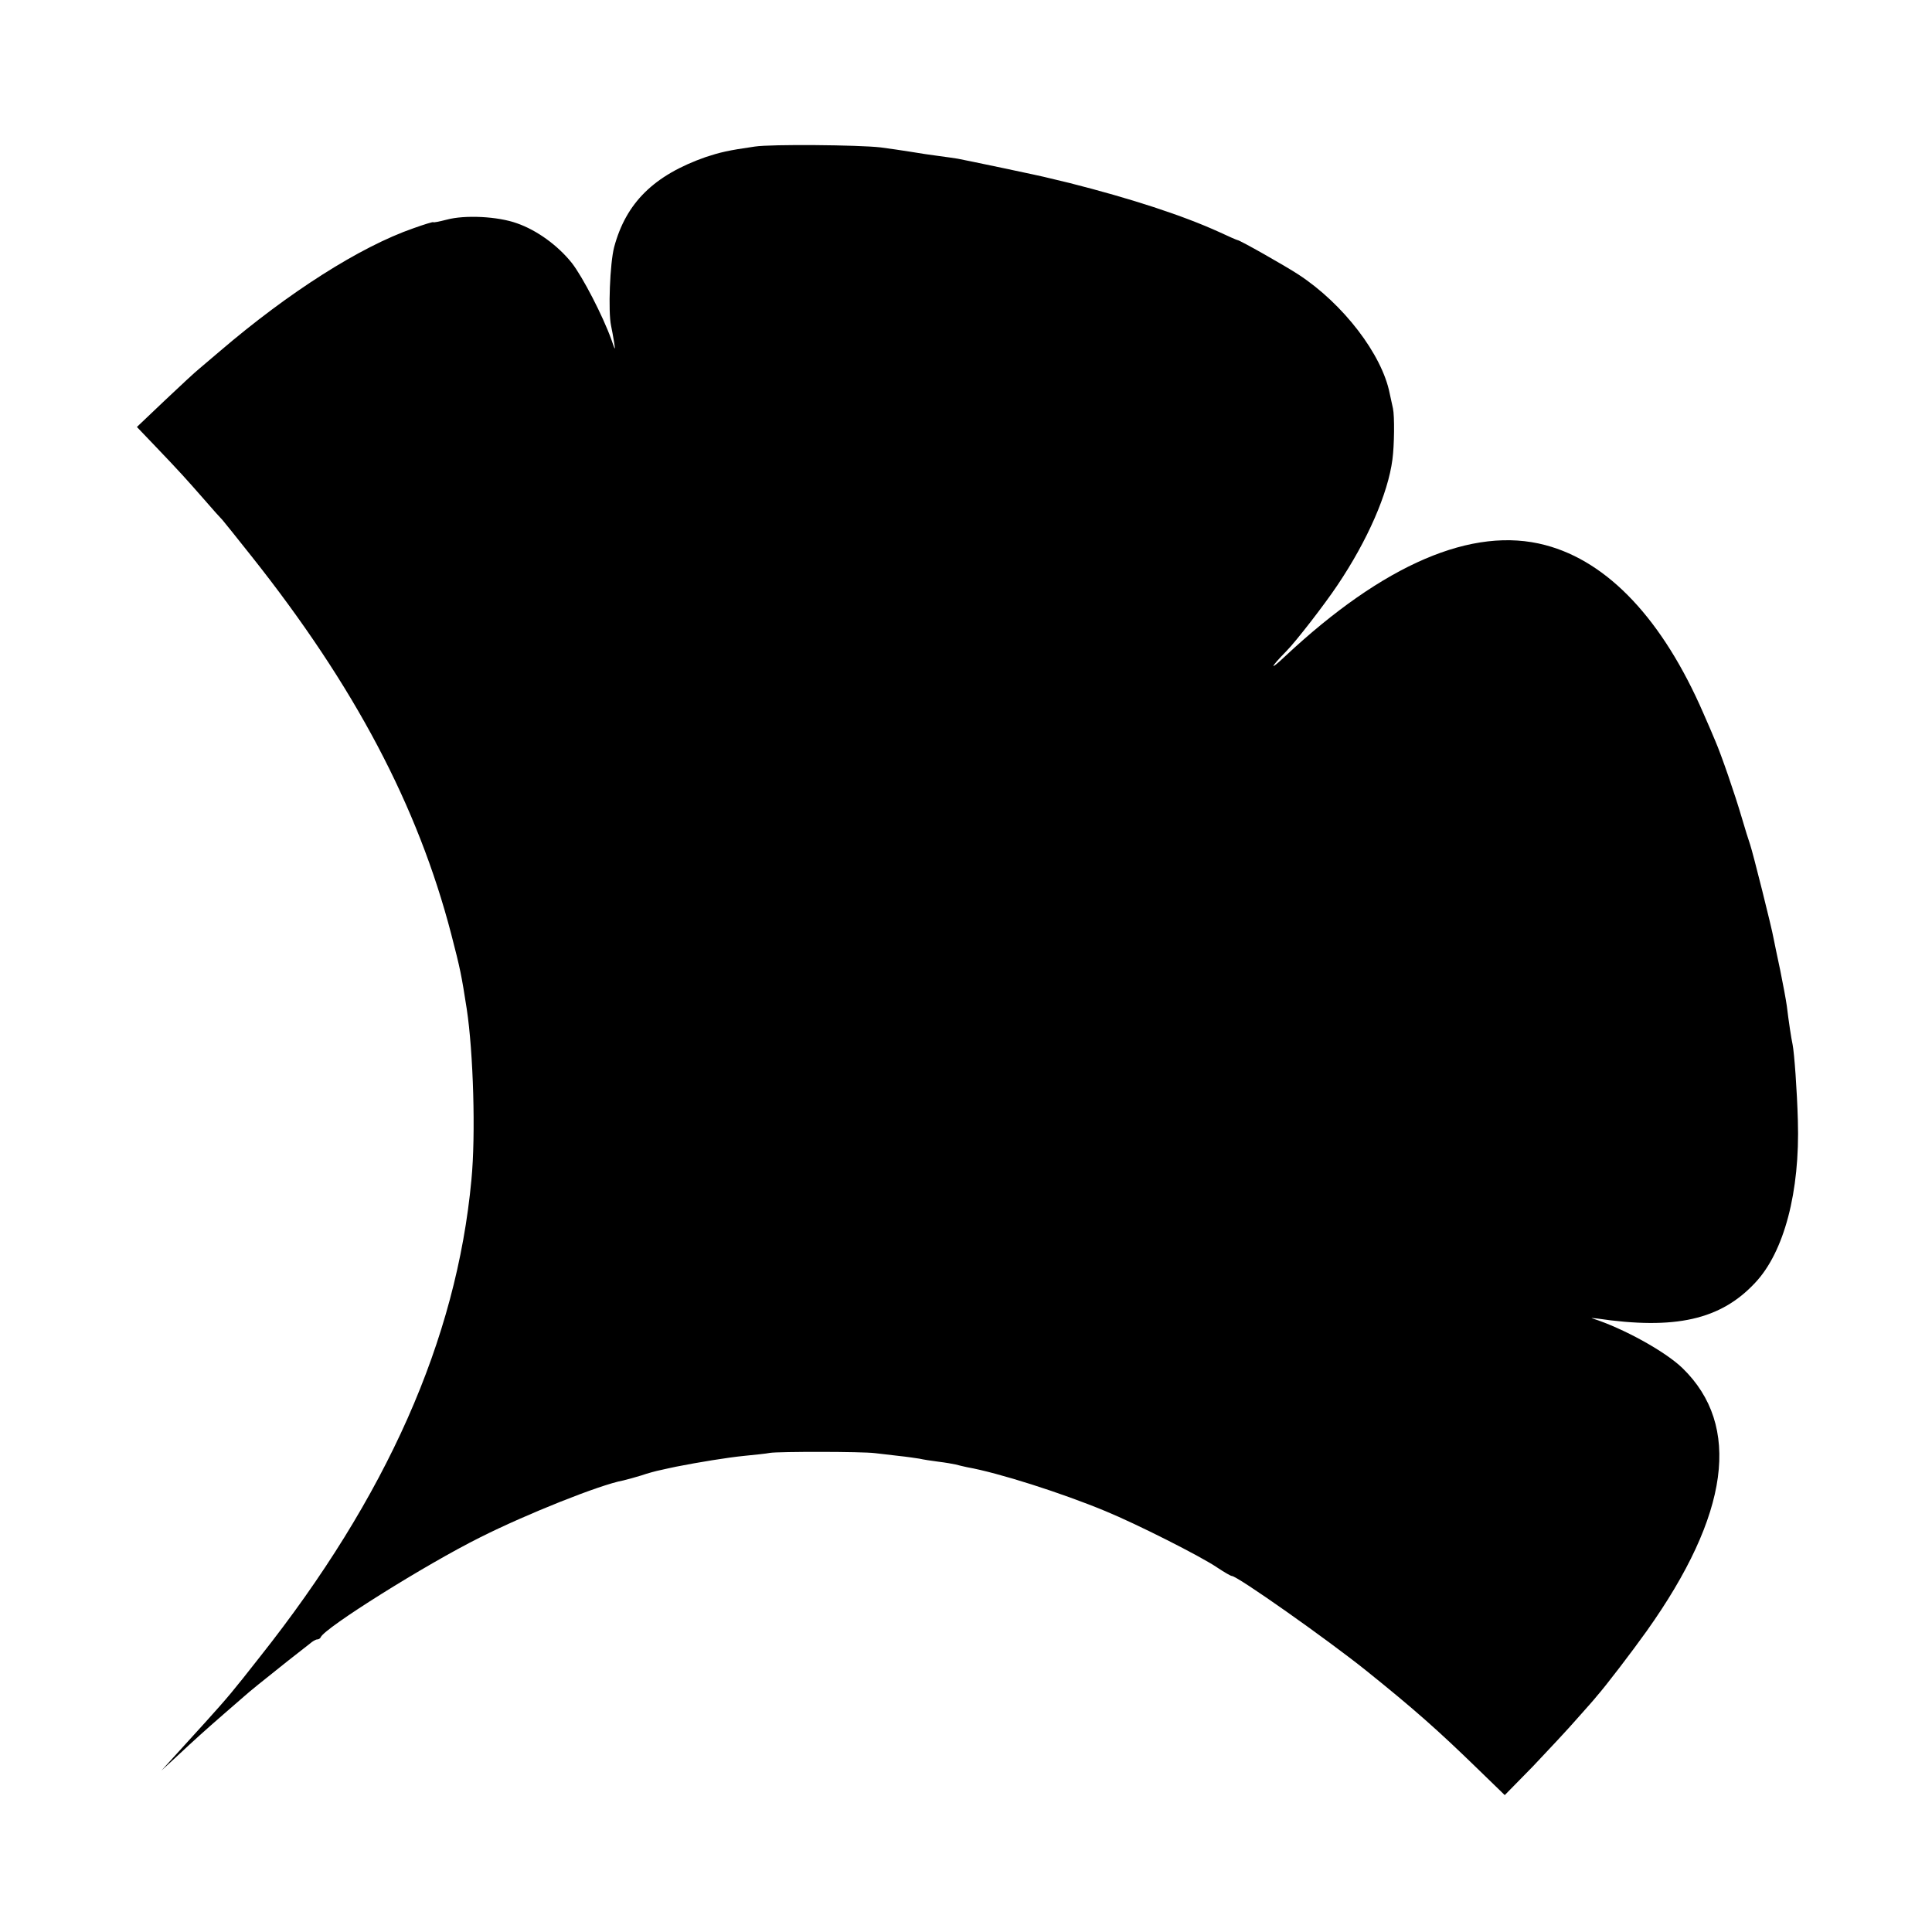
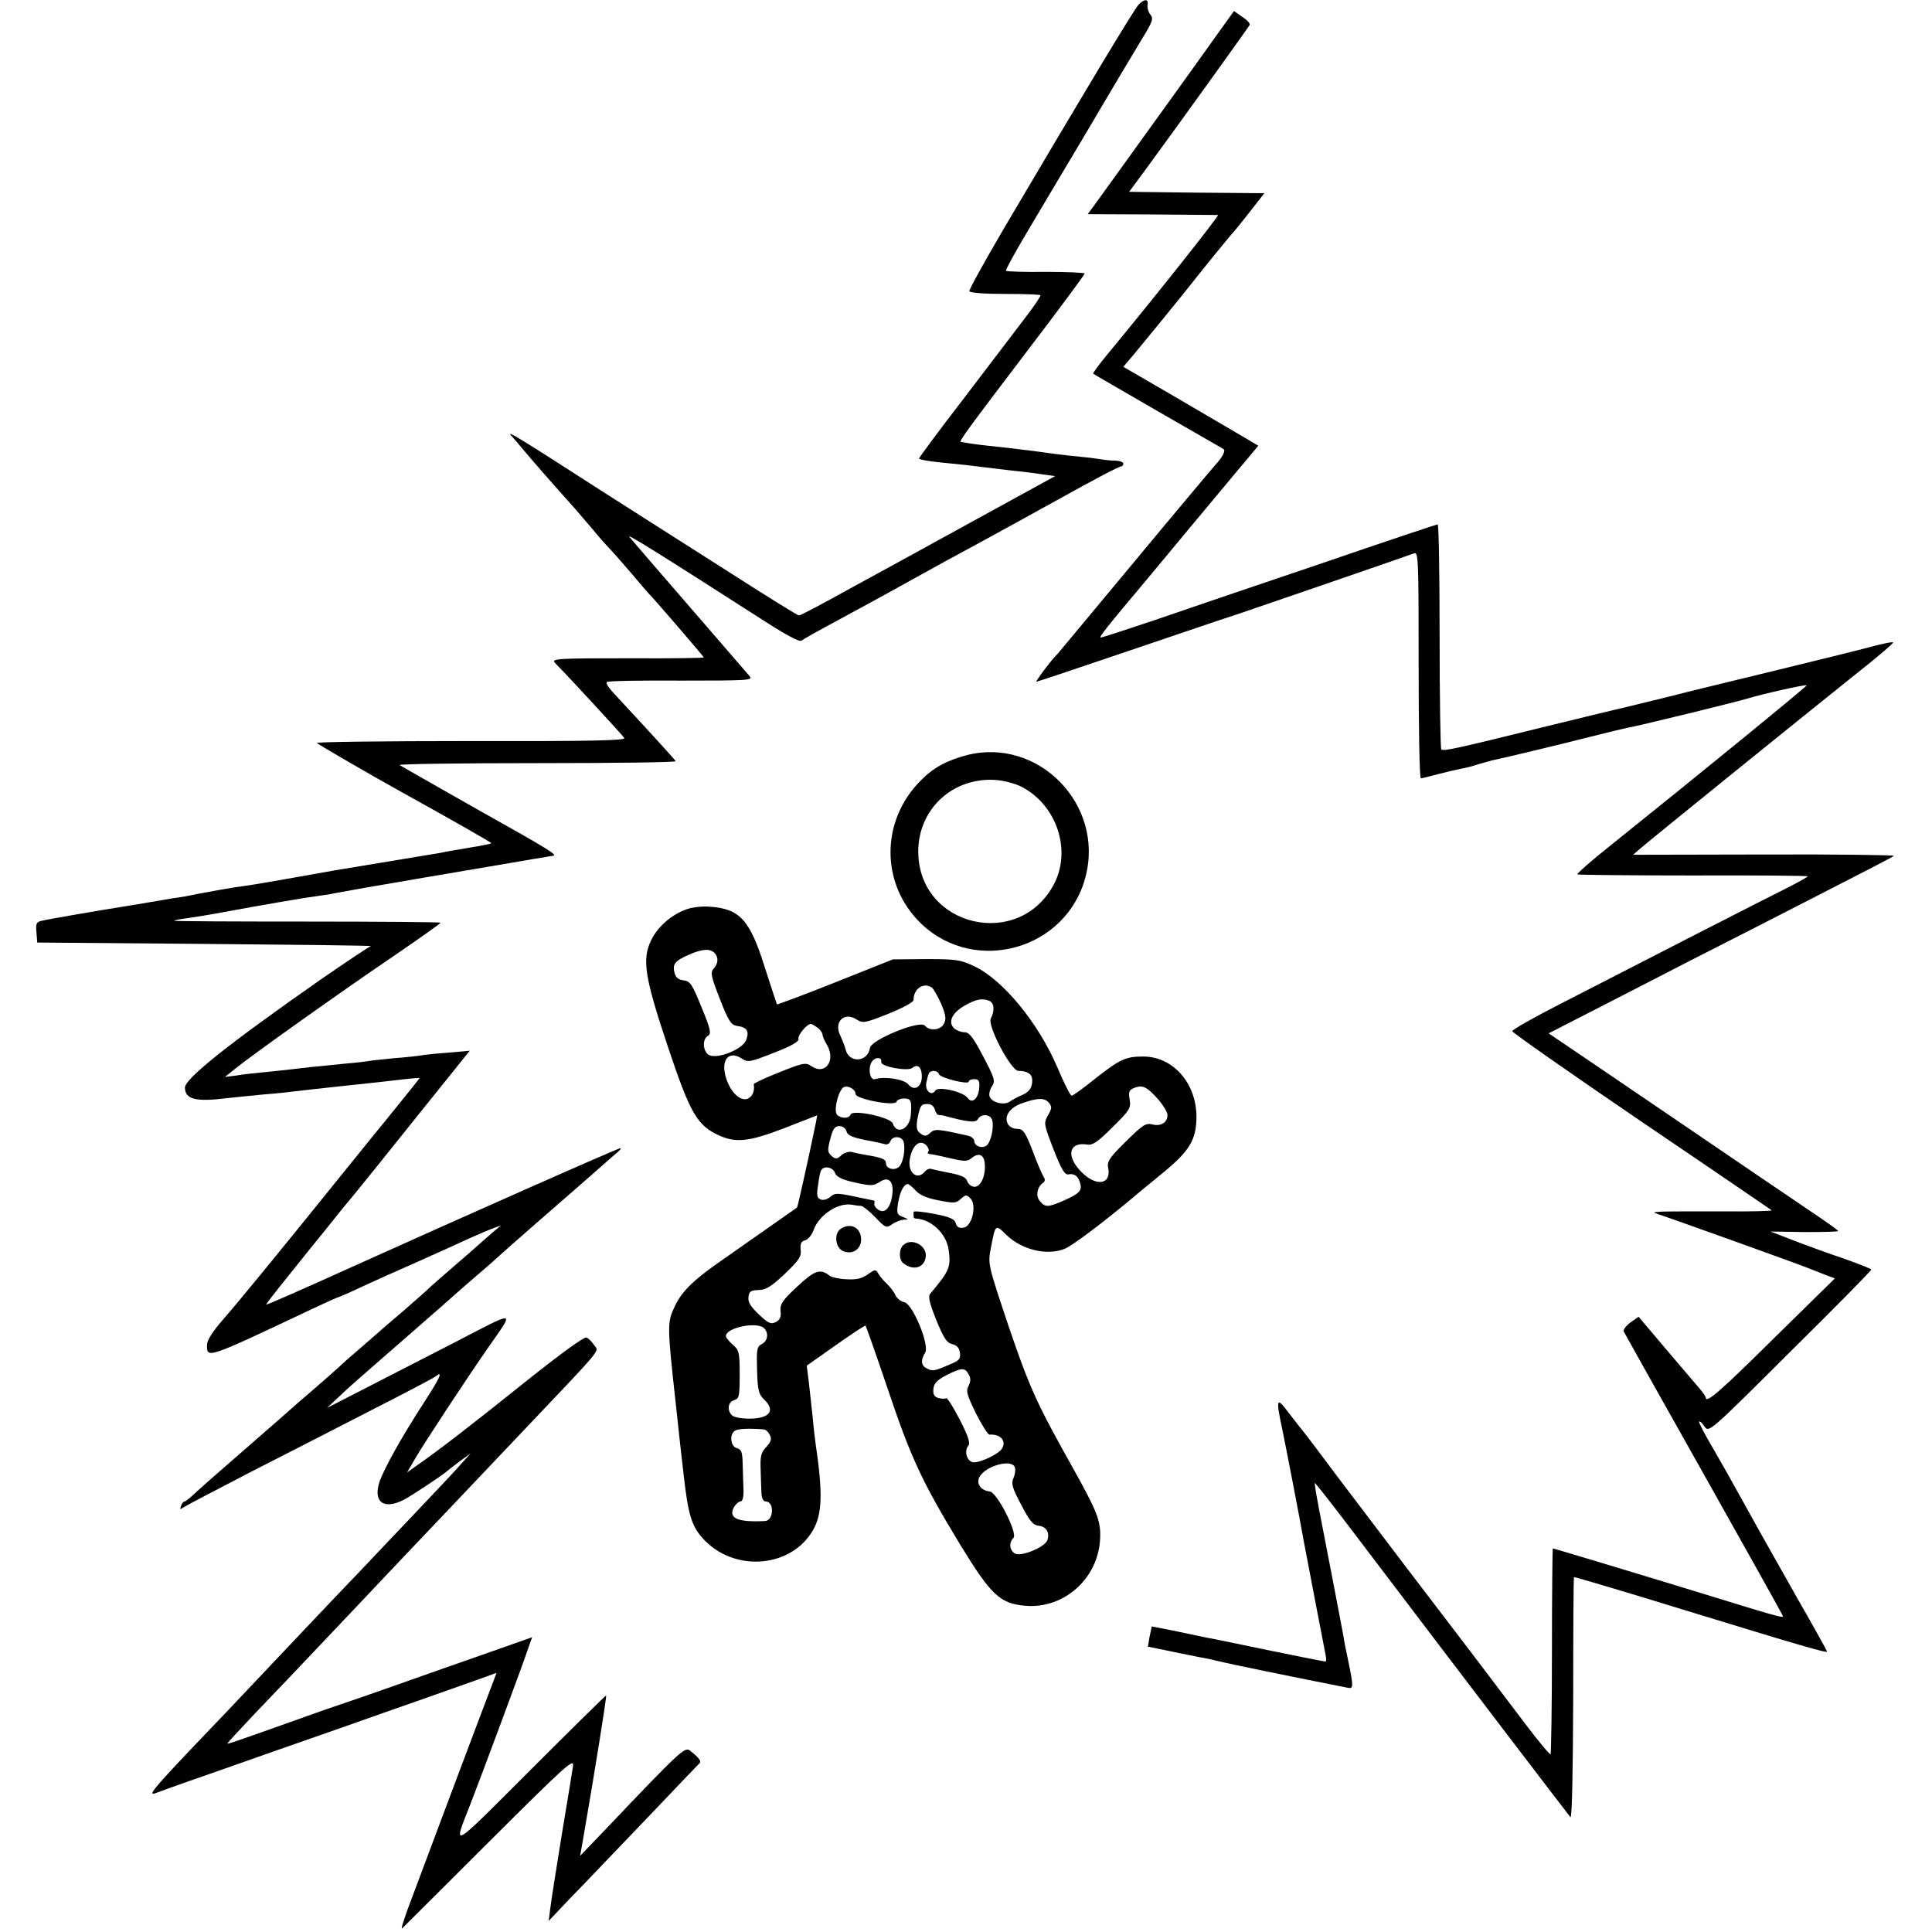
<svg xmlns="http://www.w3.org/2000/svg" version="1.0" width="700pt" height="700pt" viewBox="0 0 700 700" preserveAspectRatio="xMidYMid meet">
  <g transform="translate(0,700) scale(0.1,-0.1)" fill="#000000" stroke="none">
-     <path d="M2735 6469 c-98 -14 -126 -21 -178 -38 -188 -66 -289 -166 -332 -327 -15 -58 -22 -232 -11 -284 3 -14 8 -41 11 -60 5 -32 4 -31 -10 10 -31 86 -104 227 -143 277 -51 64 -127 119 -199 144 -69 25 -189 31 -255 13 -27 -7 -48 -11 -48 -9 0 2 -33 -8 -72 -22 -193 -67 -452 -232 -702 -446 -27 -23 -60 -51 -73 -62 -14 -11 -70 -63 -126 -116 l-101 -96 66 -69 c90 -94 114 -121 178 -194 30 -35 60 -68 66 -74 5 -6 53 -65 105 -131 374 -471 603 -905 724 -1370 33 -127 37 -148 56 -270 24 -157 33 -457 17 -620 -54 -579 -307 -1149 -767 -1729 -98 -125 -114 -144 -196 -235 -54 -59 -60 -66 -120 -132 l-40 -44 50 46 c76 71 104 96 175 158 36 31 70 61 76 66 14 13 72 60 154 125 36 28 73 57 83 65 9 8 21 15 26 15 5 0 11 3 13 8 14 34 381 264 578 362 167 84 435 191 518 206 13 3 42 11 65 18 23 8 56 17 72 20 17 4 41 9 55 12 81 16 185 33 245 39 39 4 81 8 95 11 32 5 334 5 380 -1 19 -2 58 -7 86 -10 29 -3 62 -8 75 -10 13 -3 44 -8 69 -11 25 -3 53 -8 62 -10 10 -3 29 -7 42 -10 113 -20 342 -93 501 -159 112 -46 346 -164 406 -205 24 -16 48 -30 52 -30 20 0 346 -230 487 -343 173 -139 259 -215 403 -355 l99 -96 102 104 c55 58 128 136 161 174 33 37 65 73 70 80 32 36 129 163 181 236 301 423 344 745 130 953 -63 61 -216 145 -326 180 -8 2 -1 2 15 0 284 -42 449 -5 574 129 105 111 163 330 155 588 -3 110 -13 245 -19 275 -5 23 -14 82 -21 140 -3 22 -14 81 -24 130 -11 50 -21 101 -24 115 -6 36 -75 311 -85 340 -5 14 -19 59 -31 100 -24 82 -74 227 -95 275 -7 17 -26 62 -43 100 -147 339 -345 550 -573 610 -263 70 -586 -69 -944 -404 -57 -54 -54 -41 5 19 35 35 140 171 186 240 109 162 183 332 199 455 7 51 8 158 2 185 -2 8 -7 33 -12 55 -28 141 -168 324 -330 430 -47 31 -213 125 -221 125 -2 0 -32 13 -66 29 -134 61 -322 122 -543 178 -33 8 -67 16 -75 18 -25 7 -303 65 -330 70 -14 2 -45 7 -70 10 -25 3 -70 10 -100 15 -30 5 -80 12 -110 16 -79 9 -396 12 -455 3z" />
+     <path d="M4126 6984 c-15 -14 -205 -331 -490 -814 -69 -118 -125 -219 -124 -225 2 -6 54 -10 131 -10 70 0 127 -2 127 -5 0 -4 -18 -31 -40 -61 -49 -64 -38 -50 -239 -314 -89 -115 -161 -213 -161 -216 0 -4 33 -10 73 -14 83 -8 117 -12 172 -19 22 -3 67 -8 100 -12 33 -3 80 -9 104 -13 l44 -6 -299 -164 c-164 -90 -371 -204 -460 -252 -88 -49 -164 -89 -169 -89 -5 0 -116 69 -247 153 -130 83 -256 163 -278 177 -22 14 -110 70 -196 125 -284 183 -339 217 -323 198 9 -10 26 -29 37 -43 39 -47 119 -138 197 -225 11 -13 38 -44 60 -70 22 -27 51 -60 65 -74 14 -15 50 -56 80 -91 30 -36 57 -67 60 -70 15 -14 200 -229 200 -232 0 -2 -116 -4 -257 -3 -284 0 -299 -1 -280 -19 52 -53 243 -260 249 -270 5 -9 -122 -12 -557 -11 -310 0 -561 -3 -557 -7 6 -6 199 -118 302 -175 193 -107 330 -185 330 -188 0 -2 -33 -9 -72 -15 -40 -7 -82 -14 -93 -16 -11 -3 -36 -7 -55 -10 -49 -8 -320 -53 -350 -58 -116 -21 -260 -46 -285 -50 -16 -2 -50 -8 -75 -11 -50 -8 -63 -11 -135 -24 -27 -6 -66 -13 -85 -15 -33 -6 -49 -8 -130 -22 -19 -3 -44 -7 -55 -9 -82 -13 -274 -46 -293 -51 -20 -4 -23 -10 -20 -42 l3 -37 610 -5 c336 -3 605 -6 599 -8 -6 -1 -89 -57 -185 -123 -333 -233 -489 -357 -489 -390 1 -42 39 -52 151 -38 35 4 98 10 139 14 41 3 86 8 100 10 25 3 132 15 180 20 36 4 144 15 218 24 34 4 62 6 62 5 0 -2 -42 -54 -123 -154 -7 -8 -71 -87 -142 -175 -254 -315 -390 -481 -447 -546 -38 -44 -58 -75 -58 -92 0 -50 -3 -51 378 129 51 24 95 44 98 44 2 0 39 16 81 36 43 20 134 61 203 91 69 31 154 69 190 86 36 16 76 33 90 38 l25 9 -25 -21 c-14 -12 -54 -47 -90 -79 -36 -31 -83 -72 -105 -91 -22 -19 -44 -39 -50 -45 -5 -5 -44 -39 -85 -75 -41 -35 -80 -68 -86 -74 -6 -5 -37 -32 -69 -60 -32 -27 -68 -59 -79 -70 -12 -11 -53 -47 -91 -80 -39 -33 -72 -62 -75 -65 -3 -3 -75 -66 -160 -140 -85 -74 -171 -149 -190 -167 -19 -18 -37 -33 -41 -33 -4 0 -10 -7 -13 -16 -5 -13 -3 -14 6 -7 7 5 117 63 243 128 127 65 327 167 445 228 118 60 221 114 228 120 29 23 17 -4 -44 -98 -79 -122 -139 -230 -158 -281 -26 -75 13 -106 87 -68 29 15 145 92 157 104 3 3 23 18 45 35 l40 29 -45 -50 c-24 -27 -54 -58 -65 -70 -11 -12 -58 -61 -104 -110 -47 -49 -130 -137 -185 -195 -88 -91 -318 -335 -426 -449 -19 -20 -100 -106 -180 -189 -148 -156 -167 -180 -134 -167 11 4 62 23 114 41 52 18 181 63 285 100 105 37 240 84 300 105 61 22 182 64 270 95 88 31 183 65 212 75 l52 19 -10 -27 c-26 -67 -285 -756 -311 -827 -16 -44 -26 -76 -21 -72 4 4 147 146 316 315 282 281 308 304 303 272 -3 -19 -21 -132 -41 -250 -19 -118 -38 -236 -41 -263 l-6 -47 68 72 c38 39 85 88 104 108 19 20 110 115 202 211 91 96 169 177 173 181 7 7 -3 20 -36 46 -18 13 -37 -4 -302 -283 l-95 -99 13 74 c39 226 84 504 81 507 -1 1 -124 -120 -273 -269 -297 -297 -283 -289 -218 -123 37 95 186 495 205 552 l18 51 -156 -55 c-87 -30 -233 -82 -327 -115 -93 -33 -188 -66 -210 -73 -22 -7 -105 -36 -185 -65 -214 -76 -224 -79 -226 -77 -1 1 44 50 99 108 56 58 172 180 257 270 85 90 189 199 230 243 41 43 91 96 110 116 49 51 167 176 356 375 317 334 294 306 277 331 -8 12 -21 25 -28 28 -9 3 -94 -59 -217 -157 -192 -154 -320 -253 -398 -307 l-35 -25 29 50 c33 57 190 295 263 400 99 142 110 140 -122 20 -116 -59 -266 -137 -335 -172 l-125 -64 46 43 c25 24 59 54 75 68 72 63 350 305 354 310 3 3 37 32 75 65 39 33 72 63 75 66 3 3 64 57 135 119 72 62 159 139 195 170 36 32 76 67 90 79 14 11 22 20 18 21 -9 0 -551 -240 -992 -439 -159 -72 -291 -130 -292 -128 -1 1 36 49 83 107 46 58 110 137 141 175 31 39 63 79 72 89 8 10 27 33 41 50 14 17 110 136 213 265 l188 234 -78 -7 c-44 -3 -88 -8 -99 -10 -11 -2 -55 -7 -97 -10 -42 -4 -86 -9 -97 -11 -11 -2 -48 -6 -83 -9 -95 -9 -159 -16 -198 -21 -19 -2 -62 -7 -95 -10 -33 -3 -78 -8 -100 -12 l-40 -5 40 32 c59 48 385 280 577 410 92 63 166 115 164 117 -2 2 -221 4 -486 4 -266 0 -481 1 -479 3 2 2 26 7 53 10 27 4 83 13 125 21 146 27 291 52 351 60 25 3 52 8 60 10 8 2 150 27 315 55 165 28 311 53 324 55 13 2 45 8 70 12 25 4 49 8 54 9 4 1 12 2 19 3 21 2 -2 17 -277 171 -148 84 -273 155 -277 158 -4 4 220 7 498 7 277 0 503 3 502 7 -3 6 -68 78 -225 247 -18 19 -29 37 -24 40 5 4 126 6 270 5 236 0 260 1 248 15 -8 9 -105 122 -217 251 -112 129 -210 243 -219 254 -14 16 83 -44 493 -307 75 -48 123 -74 130 -68 6 5 67 39 136 76 142 77 177 96 310 170 52 29 120 66 150 82 89 48 281 154 330 181 142 79 224 122 232 122 4 0 8 5 8 10 0 6 -12 10 -27 11 -16 0 -37 2 -48 4 -11 2 -47 7 -80 10 -33 3 -73 8 -90 10 -68 10 -194 25 -245 30 -46 5 -72 9 -99 14 -7 2 30 52 239 327 116 152 210 279 210 283 0 3 -63 6 -141 6 -77 -1 -142 1 -144 4 -2 4 32 65 74 136 43 72 144 243 226 380 81 138 168 283 192 323 39 63 43 75 31 89 -7 9 -12 24 -10 35 4 22 -11 23 -32 2z" />
+     <path d="M4412 6878 c-55 -78 -365 -508 -438 -609 l-33 -45 232 -1 c128 -1 235 -2 240 -2 6 -1 -222 -289 -404 -509 -28 -34 -50 -64 -48 -66 2 -2 108 -63 234 -136 127 -73 233 -134 238 -137 9 -5 -4 -30 -30 -58 -10 -11 -142 -168 -293 -350 -151 -181 -276 -332 -279 -335 -17 -15 -81 -100 -76 -100 3 0 126 41 273 91 147 50 314 106 372 126 58 19 112 37 120 40 8 3 143 49 300 103 157 54 293 101 303 105 16 7 17 -16 17 -404 0 -226 3 -411 8 -411 4 0 32 7 62 15 30 8 69 17 85 20 17 3 44 10 61 16 17 5 40 11 50 14 40 8 244 57 354 85 63 16 126 31 140 34 32 6 32 6 235 55 94 23 184 46 200 51 48 15 208 51 211 47 3 -2 -381 -316 -713 -582 -68 -54 -121 -101 -118 -103 2 -2 191 -4 419 -4 229 1 416 -1 416 -3 0 -2 -30 -19 -67 -38 -75 -37 -561 -286 -831 -425 -96 -49 -173 -93 -173 -98 0 -5 210 -152 467 -327 257 -174 470 -320 473 -322 2 -3 -78 -5 -180 -4 -101 0 -200 0 -219 -1 -32 -2 -33 -2 -10 -10 35 -11 498 -177 540 -194 19 -8 49 -19 66 -26 l32 -12 -220 -216 c-200 -198 -248 -239 -248 -215 0 4 -13 22 -28 39 -15 17 -69 81 -121 142 l-94 111 -29 -20 c-16 -12 -27 -26 -25 -33 3 -6 133 -239 291 -519 157 -279 286 -510 286 -513 0 -7 -28 1 -320 91 -123 38 -511 155 -514 155 -1 0 -3 -167 -3 -370 0 -204 -3 -373 -5 -376 -3 -2 -43 46 -90 108 -101 134 -278 367 -432 568 -61 80 -168 222 -239 315 -70 94 -133 177 -140 185 -7 8 -29 37 -50 64 -42 56 -45 49 -21 -63 13 -63 62 -315 77 -401 11 -59 78 -407 81 -422 2 -10 1 -18 -2 -18 -4 0 -95 18 -202 40 -107 22 -206 43 -220 45 -14 3 -65 13 -115 24 -49 10 -91 18 -92 18 0 -1 -4 -18 -8 -38 l-6 -35 68 -14 c37 -8 73 -15 78 -16 6 -1 26 -5 45 -9 19 -3 51 -10 70 -15 27 -7 274 -58 463 -95 21 -5 21 4 3 92 -8 37 -17 82 -19 98 -4 24 -54 282 -73 380 -24 121 -32 170 -30 172 1 1 61 -75 133 -170 442 -583 786 -1033 793 -1041 6 -5 9 173 10 429 0 241 1 440 3 441 1 1 178 -51 392 -117 443 -136 525 -159 525 -153 0 2 -47 87 -105 188 -101 178 -167 296 -225 401 -15 28 -52 93 -82 145 -31 52 -54 97 -52 99 3 3 12 -5 20 -18 16 -22 20 -18 310 271 162 160 294 294 294 298 0 3 -44 20 -97 39 -54 18 -136 48 -183 66 l-85 33 123 -2 c67 0 122 1 122 4 -1 3 -44 34 -98 70 -53 36 -272 184 -487 331 -214 146 -407 276 -427 290 l-37 25 162 83 c89 46 248 127 352 181 105 53 312 159 460 235 149 76 273 140 277 144 4 3 -207 6 -469 5 l-476 -1 24 21 c59 50 592 481 791 640 70 55 127 104 127 108 1 4 -38 -4 -86 -17 -49 -13 -203 -51 -343 -85 -140 -34 -318 -77 -395 -97 -77 -19 -149 -36 -160 -39 -11 -2 -130 -31 -265 -64 -337 -83 -380 -93 -388 -85 -3 3 -6 188 -6 410 0 223 -3 405 -7 405 -4 0 -193 -63 -420 -141 -228 -77 -499 -169 -603 -205 -104 -35 -193 -64 -198 -64 -8 0 23 39 171 215 41 50 268 322 283 340 9 11 39 47 67 80 l50 60 -47 28 c-26 15 -136 80 -244 143 l-198 115 40 47 c35 42 182 222 213 262 35 45 142 176 147 180 3 3 29 35 58 72 l53 68 -245 2 -245 3 57 77 c108 147 377 521 380 528 2 5 -10 18 -27 29 l-30 21 -59 -82z" />
+     <path d="M3503 4264 c-72 -19 -121 -45 -166 -91 -148 -147 -147 -378 1 -520 196 -187 527 -93 595 170 69 262 -171 507 -430 441z m197 -114 c127 -65 183 -227 120 -351 -125 -243 -491 -159 -493 114 -1 155 125 272 281 261 29 -2 70 -13 92 -24z" />
+     <path d="M2489 3706 c-55 -19 -106 -63 -130 -113 -33 -69 -24 -132 60 -383 83 -248 107 -289 191 -326 59 -25 106 -20 233 29 l118 46 -5 -27 c-22 -108 -66 -306 -68 -307 -3 -2 -165 -116 -288 -202 -90 -63 -132 -105 -156 -158 -27 -57 -27 -67 6 -365 12 -113 17 -157 26 -235 18 -161 30 -198 80 -249 114 -113 312 -94 389 39 34 58 37 133 10 315 -2 14 -7 54 -10 90 -4 36 -10 94 -14 128 l-8 64 105 74 c58 41 107 73 108 71 2 -2 38 -104 80 -228 85 -253 124 -336 262 -564 113 -185 145 -215 237 -223 141 -12 265 100 271 244 3 63 -11 98 -98 254 -133 237 -158 293 -233 513 -76 227 -76 227 -65 285 17 88 16 87 56 48 57 -55 149 -77 213 -50 28 12 136 93 246 185 11 10 58 48 104 86 101 82 126 123 126 208 -1 122 -86 218 -195 217 -62 0 -84 -11 -173 -81 -42 -34 -80 -61 -84 -61 -5 0 -28 46 -52 103 -69 161 -197 317 -301 366 -50 24 -66 26 -175 26 l-120 -1 -208 -83 c-115 -46 -210 -81 -212 -80 -1 2 -21 63 -44 134 -54 173 -91 213 -201 220 -25 2 -61 -2 -81 -9z m99 -158 c16 -16 15 -38 -2 -57 -13 -14 -10 -28 22 -110 31 -80 41 -95 62 -98 37 -5 45 -19 34 -50 -12 -36 -113 -75 -139 -53 -19 16 -20 56 0 67 13 8 10 23 -23 103 -34 84 -41 95 -65 98 -19 2 -29 11 -33 27 -8 32 1 43 50 65 49 22 78 24 94 8z m788 -126 c6 -4 21 -30 34 -59 17 -41 19 -55 10 -72 -12 -24 -52 -28 -69 -7 -18 21 -195 -51 -199 -81 -8 -52 -76 -56 -88 -6 -4 15 -13 37 -19 50 -26 50 14 89 59 59 22 -14 30 -13 115 21 54 22 91 42 91 50 0 41 36 65 66 45z m208 -48 c18 -7 21 -36 6 -64 -14 -25 73 -190 100 -190 33 0 50 -12 50 -34 0 -28 -11 -43 -40 -55 -14 -6 -32 -16 -41 -22 -20 -15 -65 -4 -73 17 -4 9 0 26 8 38 13 19 10 29 -32 109 -37 70 -50 87 -68 87 -12 0 -29 7 -38 15 -22 23 -6 56 40 82 41 23 62 27 88 17z m-621 -98 c9 -7 17 -18 17 -24 0 -6 7 -23 17 -39 32 -57 -8 -110 -57 -76 -20 14 -29 13 -116 -22 -51 -20 -93 -40 -93 -43 4 -25 -4 -43 -20 -52 -26 -13 -63 20 -80 73 -21 65 8 103 56 72 23 -15 29 -14 118 21 62 24 92 41 88 50 -4 12 30 54 45 54 4 0 15 -7 25 -14z m230 -124 c-4 -16 96 -35 113 -21 19 16 34 2 34 -31 0 -39 -28 -55 -49 -29 -16 19 -85 30 -121 19 -19 -6 -27 45 -9 66 13 16 35 13 32 -4z m209 -44 c5 -14 108 -39 108 -27 0 5 9 9 20 9 16 0 20 -6 18 -31 -3 -40 -26 -60 -42 -37 -17 23 -107 43 -117 27 -13 -22 -38 -2 -33 27 3 15 7 31 10 36 8 12 32 10 36 -4z m-302 -72 c0 -18 142 -45 148 -28 2 7 15 12 28 12 25 0 28 -9 24 -60 -4 -51 -51 -73 -65 -31 -7 23 -146 52 -153 33 -5 -15 -34 -16 -49 -1 -12 12 0 73 19 96 12 15 48 -1 48 -21z m1098 -21 c17 -20 32 -45 32 -55 0 -27 -24 -42 -55 -34 -24 6 -35 -2 -96 -62 -58 -57 -69 -73 -64 -94 13 -63 -44 -71 -98 -15 -56 57 -44 109 23 98 19 -3 38 10 91 63 62 61 67 69 62 100 -5 29 -2 35 18 43 30 11 45 3 87 -44z m-397 -11 c11 -14 10 -21 -4 -45 -16 -29 -15 -32 20 -123 28 -72 41 -93 53 -91 22 4 36 -5 43 -30 9 -28 -1 -39 -57 -64 -59 -26 -69 -26 -88 -3 -17 18 -10 53 12 67 6 4 7 12 3 18 -5 7 -19 39 -32 72 -36 95 -42 105 -67 105 -13 0 -27 8 -32 17 -16 28 7 61 52 76 56 20 81 20 97 1z m-414 -24 c3 -11 9 -20 14 -20 5 0 11 -1 14 -1 92 -25 120 -28 128 -14 11 20 43 19 51 -1 9 -23 -3 -81 -19 -94 -16 -13 -45 -3 -45 16 0 7 -10 16 -22 19 -112 25 -121 26 -138 10 -14 -12 -19 -13 -35 -2 -14 11 -16 21 -11 53 10 50 13 54 38 54 11 0 22 -8 25 -20z m-320 -79 c3 -14 21 -22 66 -31 34 -6 68 -14 75 -16 7 -2 15 3 18 11 8 21 42 19 48 -2 7 -27 -1 -74 -16 -90 -16 -16 -48 -8 -48 12 0 15 -15 21 -70 30 -19 3 -43 8 -53 11 -10 3 -27 -2 -38 -11 -15 -15 -21 -15 -34 -5 -18 15 -18 23 -4 73 7 27 15 37 30 37 12 0 23 -8 26 -19z m292 -54 c6 -8 8 -17 4 -20 -3 -4 -2 -7 3 -8 10 -1 18 -2 88 -18 39 -9 52 -9 65 2 26 22 46 15 49 -19 4 -43 -14 -84 -37 -84 -11 0 -22 9 -26 19 -4 15 -21 23 -63 31 -31 6 -62 13 -69 15 -6 2 -17 -3 -23 -11 -27 -31 -61 -3 -54 44 9 55 39 78 63 49z m-334 -96 c4 -13 22 -23 54 -31 75 -18 84 -18 109 -2 32 21 51 2 45 -46 -6 -48 -27 -71 -51 -55 -9 6 -16 16 -14 22 1 6 1 11 -1 11 -1 0 -33 7 -72 15 -62 13 -71 13 -87 -2 -10 -8 -25 -13 -34 -9 -14 5 -16 15 -10 52 3 25 8 50 12 55 10 16 42 10 49 -10z m292 -64 c14 -16 40 -28 83 -36 56 -11 64 -11 81 5 18 16 21 16 35 2 24 -24 6 -102 -25 -106 -16 -3 -24 2 -28 16 -4 15 -21 23 -79 34 -41 8 -74 11 -74 7 0 -5 0 -12 0 -16 0 -5 3 -8 8 -8 57 -3 111 -55 119 -113 9 -64 3 -76 -67 -160 -8 -9 -2 -34 22 -94 27 -66 38 -83 58 -88 17 -4 26 -14 28 -32 3 -22 -3 -28 -40 -43 -53 -23 -59 -24 -80 -13 -21 10 -23 30 -6 57 17 27 -46 179 -76 183 -11 2 -26 13 -32 26 -6 13 -21 32 -32 42 -12 11 -25 27 -30 36 -9 16 -12 15 -39 -4 -21 -15 -41 -19 -76 -17 -26 1 -53 7 -60 12 -35 28 -55 21 -119 -39 -53 -49 -62 -63 -60 -88 3 -21 -2 -32 -17 -40 -18 -9 -27 -5 -62 28 -30 29 -40 45 -37 63 2 20 9 24 36 25 26 0 46 12 95 58 52 50 61 63 58 88 -2 22 2 31 16 34 11 3 25 20 31 38 20 55 90 100 139 91 10 -2 24 -4 32 -4 8 -1 31 -19 53 -42 36 -38 39 -39 60 -25 12 9 32 16 43 17 18 0 18 1 -4 10 -21 8 -23 13 -17 51 7 41 21 68 35 68 4 0 17 -11 28 -23z m-550 -498 c19 -17 16 -47 -7 -59 -18 -9 -19 -20 -17 -95 2 -72 6 -87 25 -105 43 -41 21 -70 -53 -70 -28 0 -56 5 -63 12 -19 19 -14 49 8 55 18 5 20 14 20 92 0 81 -2 89 -25 109 -14 12 -25 26 -25 31 0 30 108 53 137 30z m743 -169 c8 -14 7 -26 -1 -42 -10 -18 -5 -33 27 -99 22 -43 44 -78 49 -77 40 3 63 -23 45 -51 -12 -20 -81 -52 -104 -49 -23 3 -34 41 -17 61 7 9 -2 36 -32 94 -23 45 -45 79 -49 77 -5 -3 -17 -2 -29 1 -15 5 -19 14 -17 33 2 21 14 32 48 50 54 27 66 28 80 2z m-743 -199 c7 0 17 -9 22 -20 8 -15 5 -24 -13 -44 -19 -20 -22 -34 -20 -83 1 -33 2 -71 3 -86 1 -17 7 -28 15 -28 32 0 30 -69 -2 -71 -100 -5 -134 10 -113 50 7 11 17 21 24 21 7 0 11 14 11 37 -1 21 -2 63 -3 94 -1 48 -4 57 -21 62 -24 6 -28 52 -6 64 12 7 55 8 103 4z m910 -137 c3 -8 1 -26 -5 -39 -9 -20 -5 -35 28 -97 30 -58 43 -74 63 -76 28 -3 41 -25 32 -52 -8 -25 -94 -61 -117 -49 -20 11 -24 39 -6 57 16 16 -59 165 -86 168 -33 4 -50 29 -37 53 22 40 116 66 128 35z" />
+     <path d="M3048 2549 c-26 -15 -23 -65 3 -80 34 -18 69 3 69 40 0 42 -36 62 -72 40z" />
+     <path d="M3272 2488 c-16 -16 -15 -53 1 -65 36 -28 75 -17 81 22 7 42 -52 73 -82 43z" />
  </g>
</svg>
